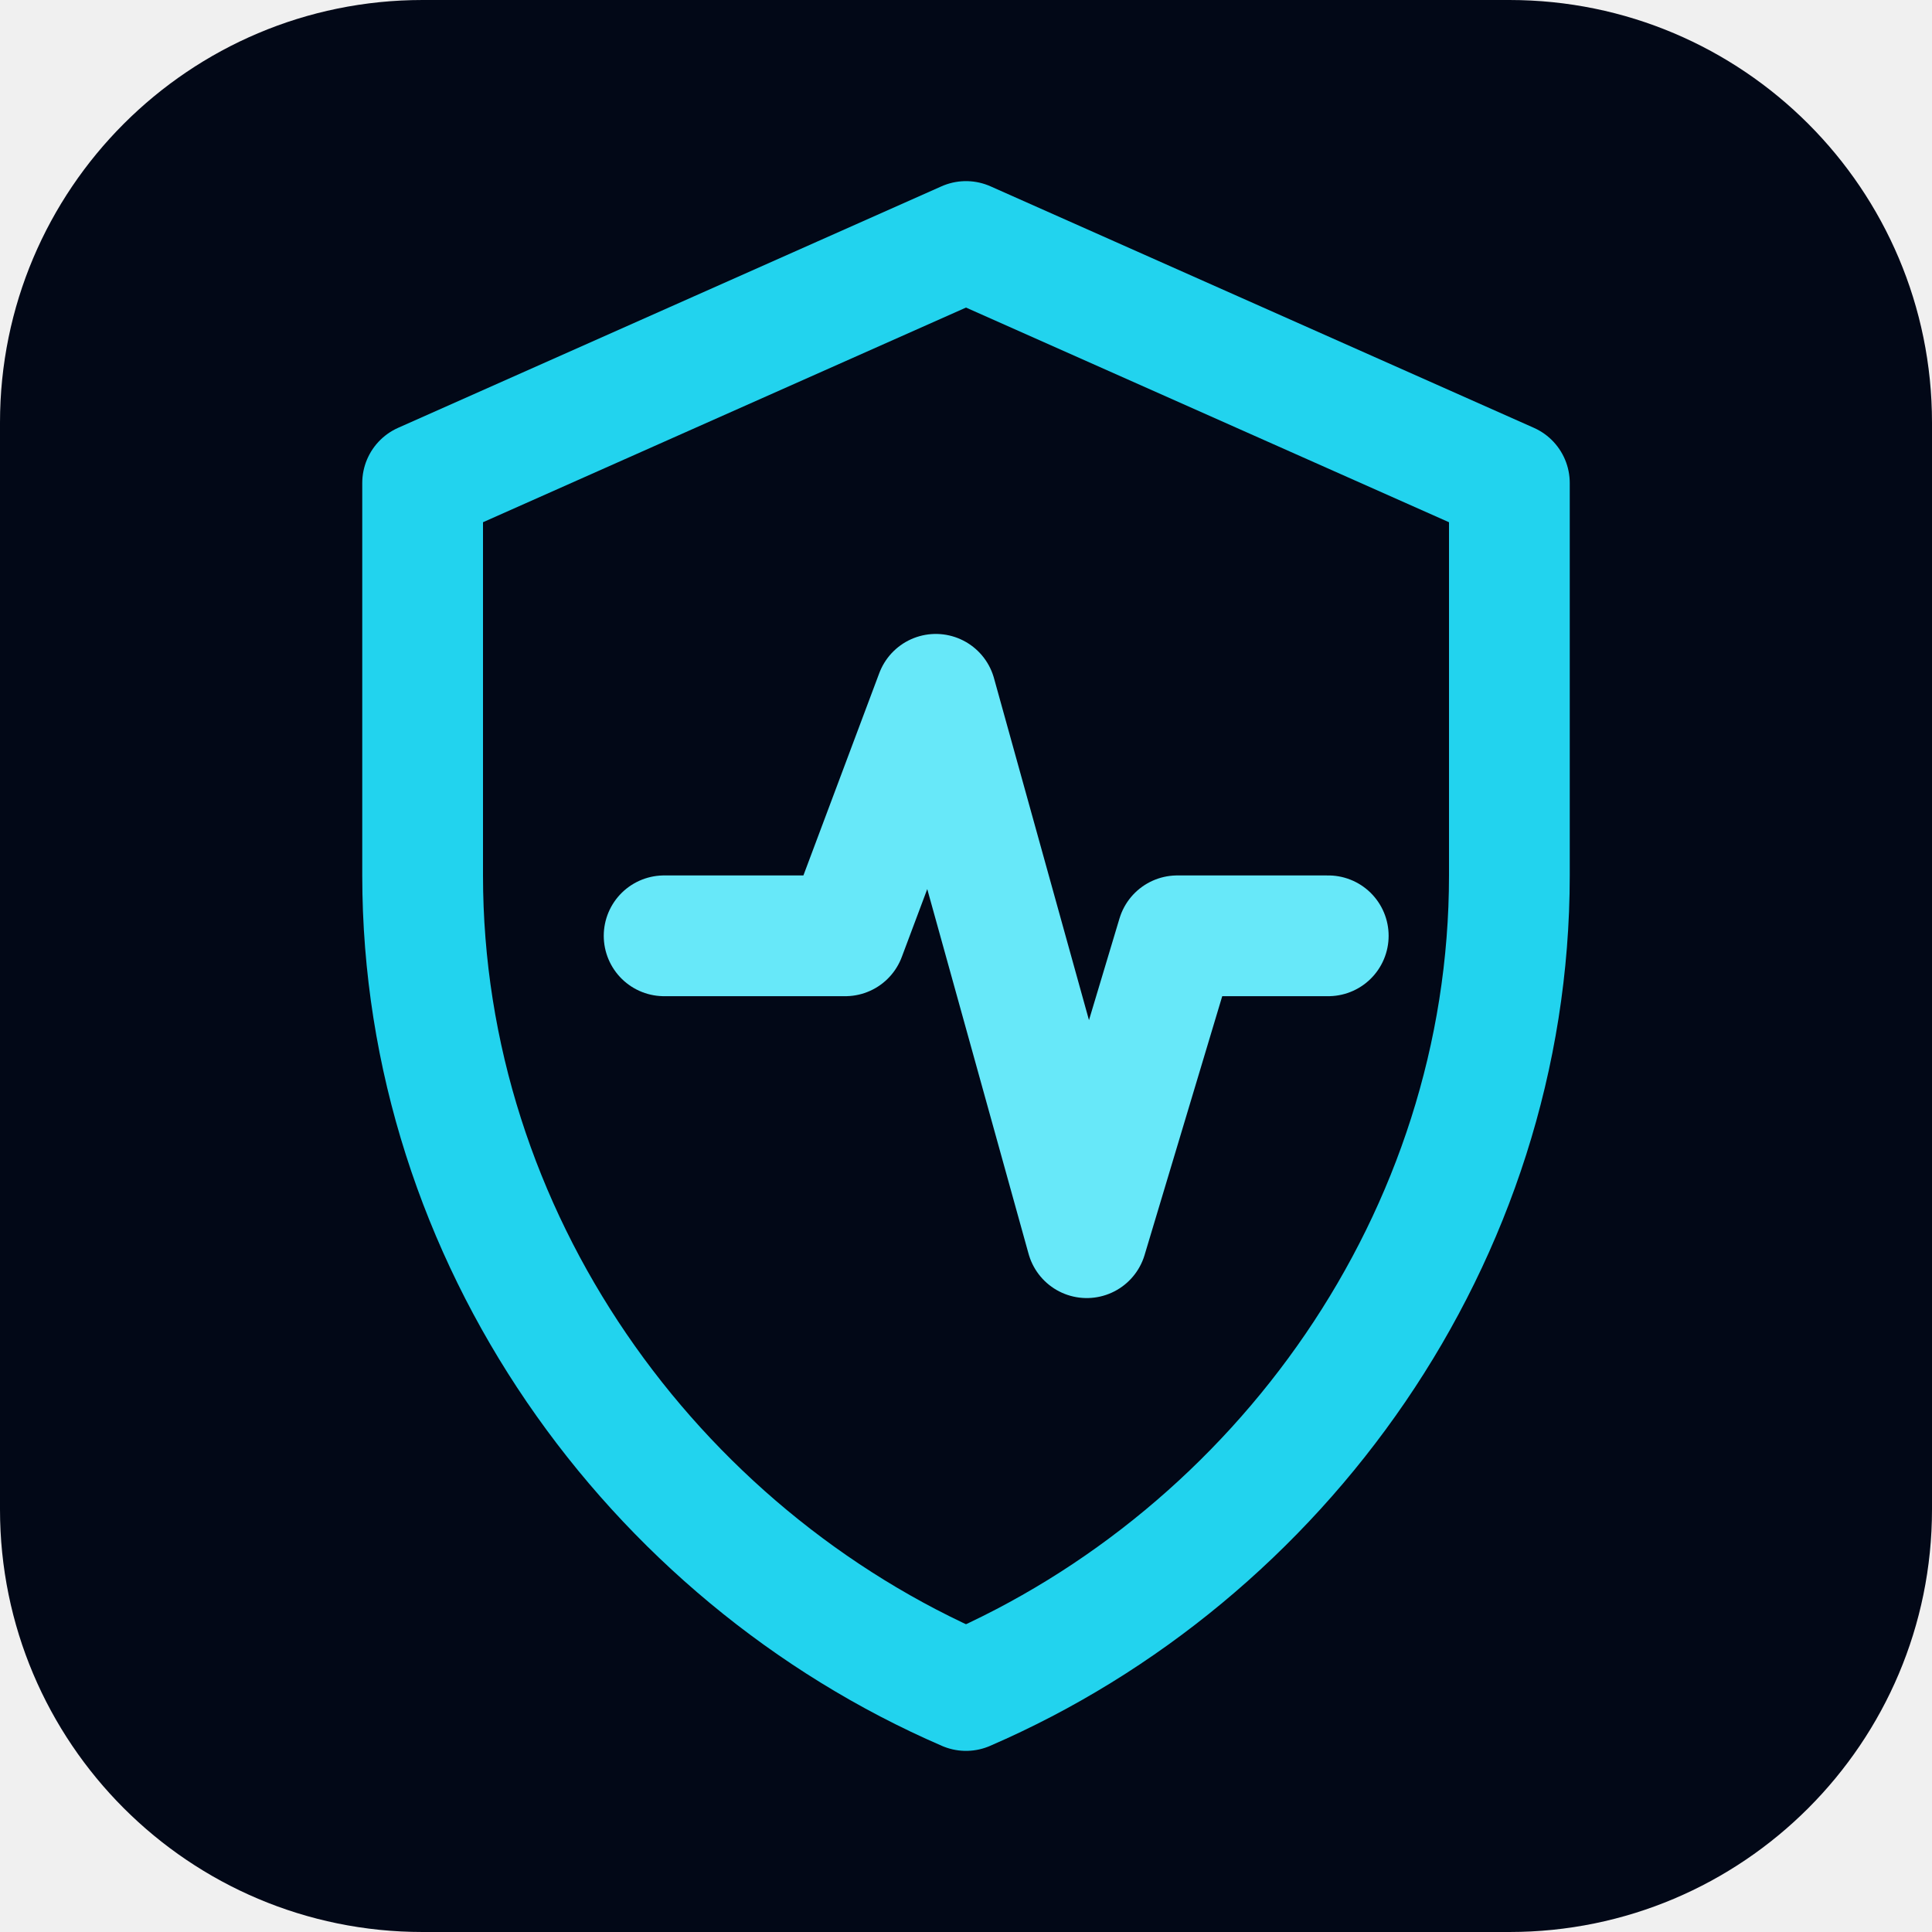
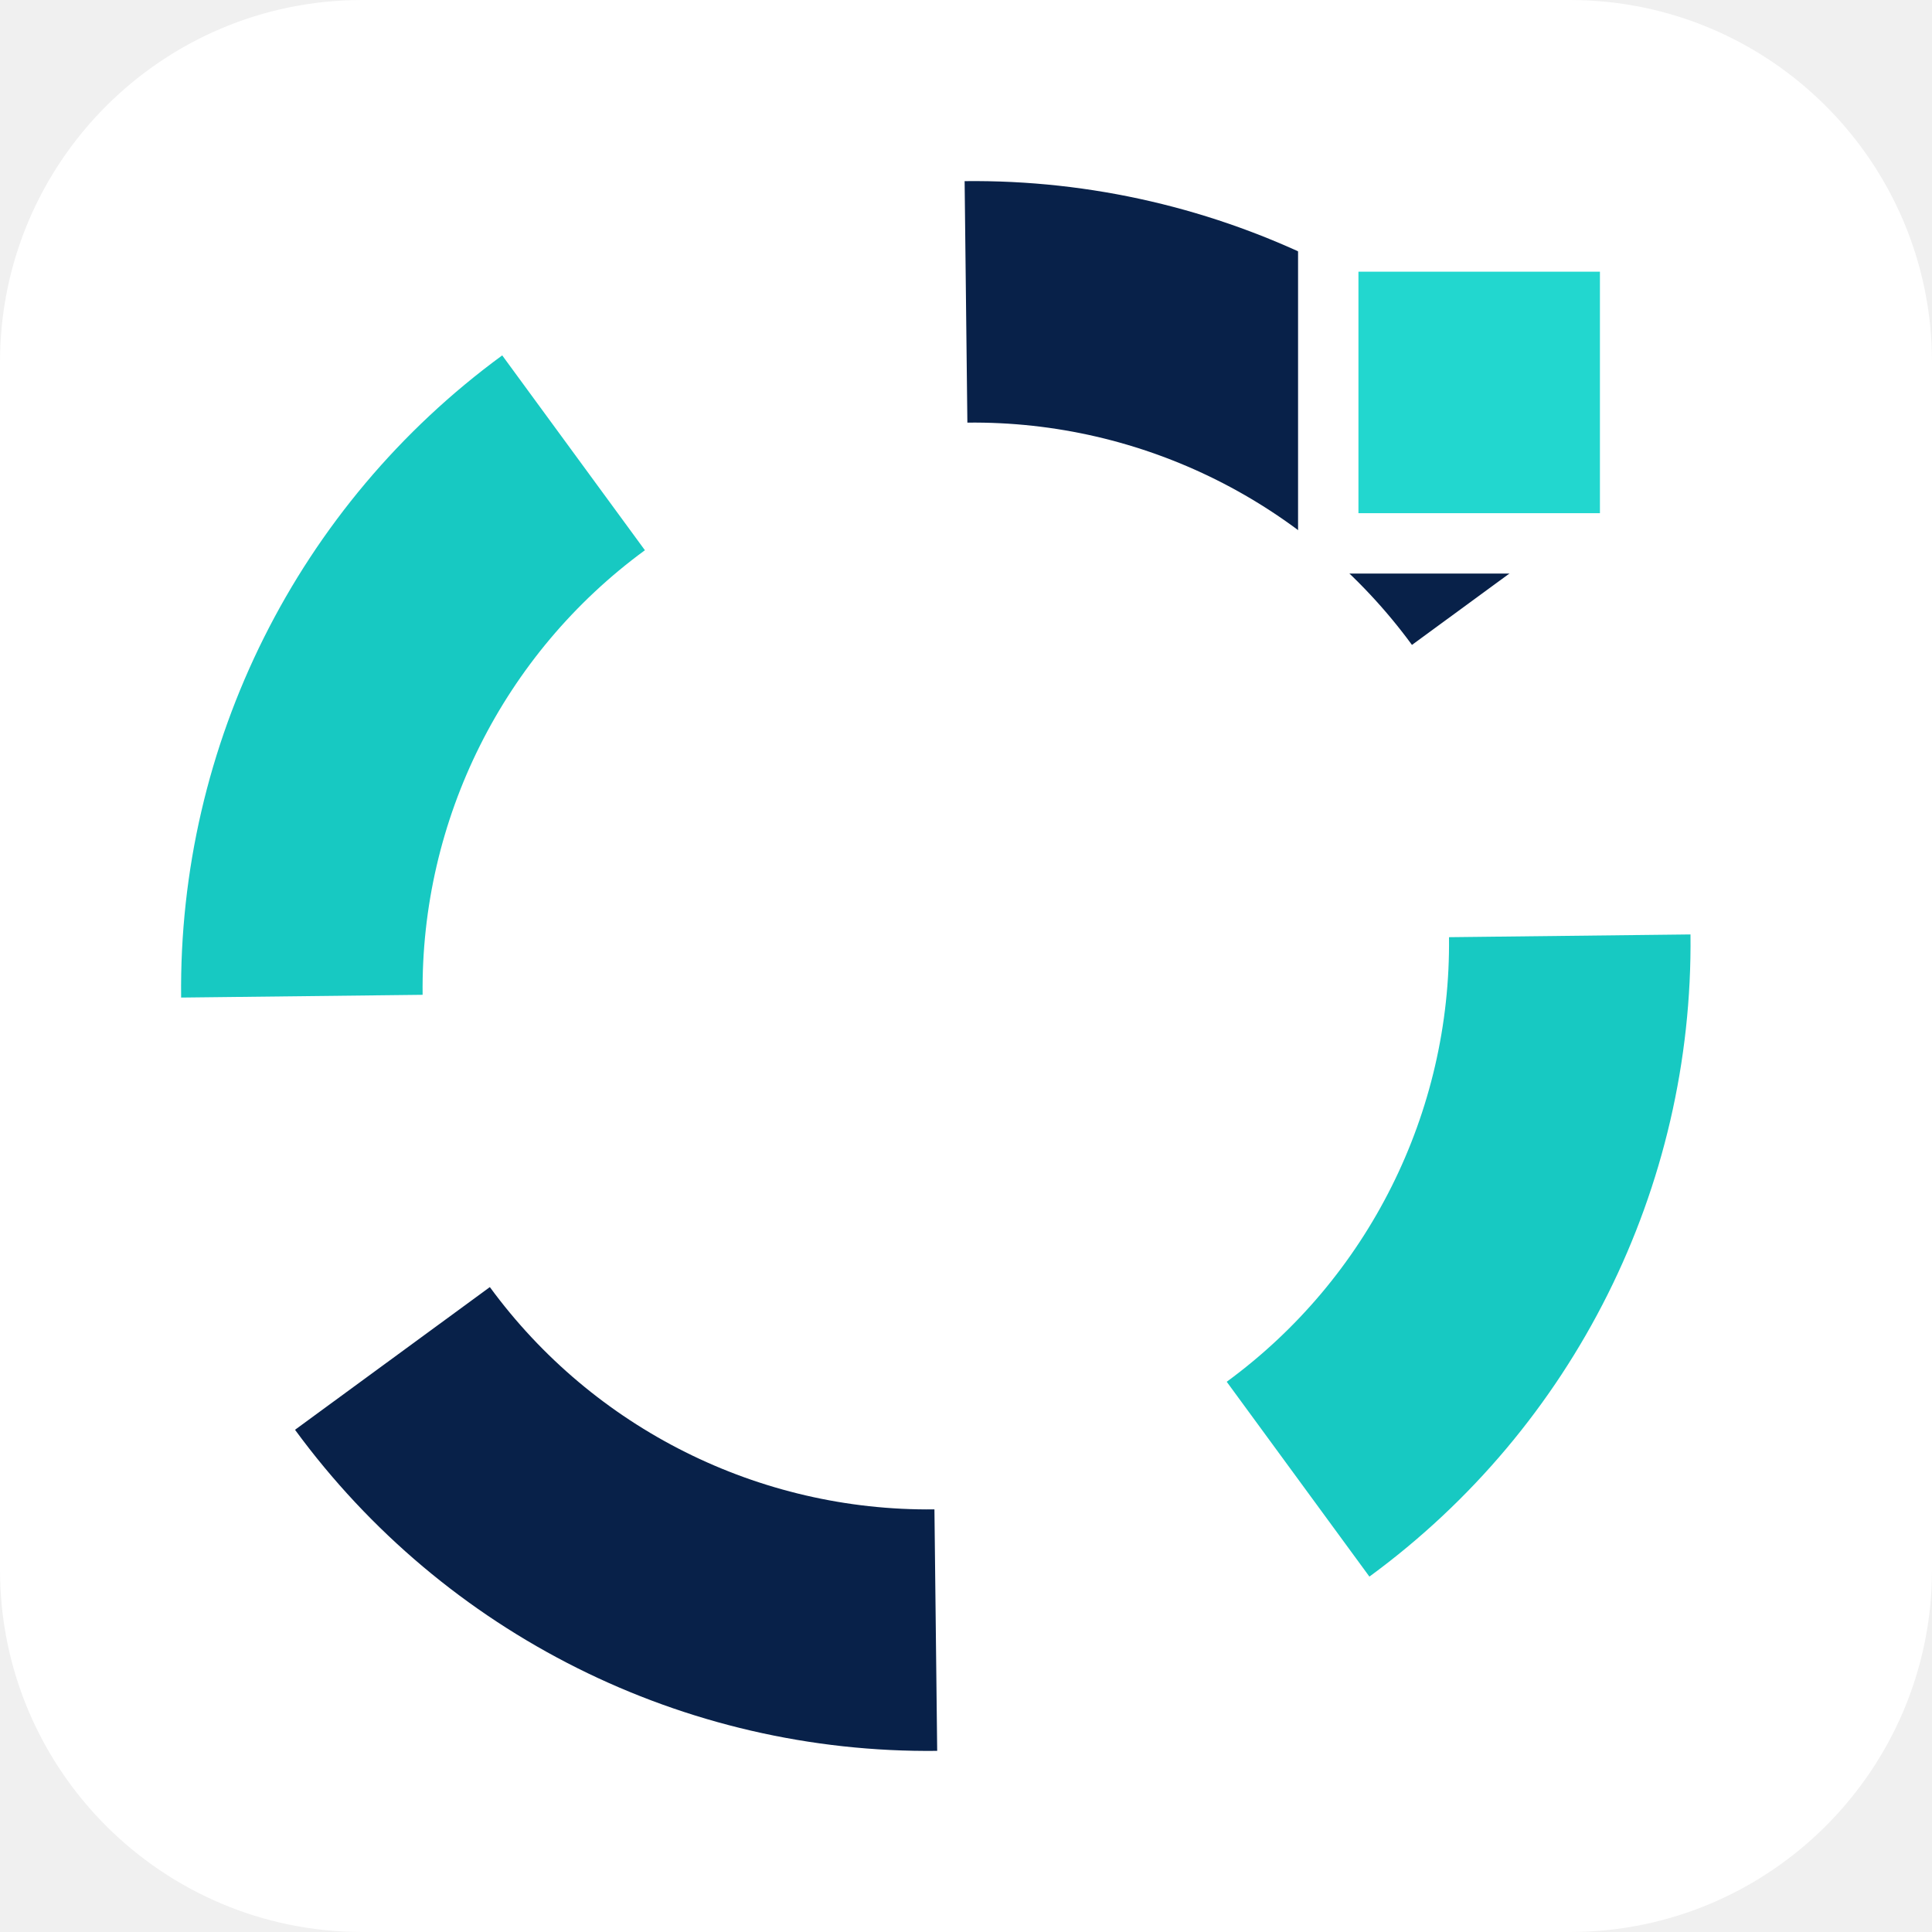
<svg xmlns="http://www.w3.org/2000/svg" viewBox="0 0 64 64">
-   <rect width="64" height="64" rx="14" fill="#020817" />
-   <path d="M32 8 50 16v13c0 12-7.6 22.5-18 27-10.4-4.5-18-15-18-27V16l18-8Z" fill="none" stroke="#22d3ee" stroke-width="4" stroke-linejoin="round" />
-   <path d="M22 31h6l3-8 5 18 3-10h5" fill="none" stroke="#67e8f9" stroke-width="4" stroke-linecap="round" stroke-linejoin="round" />
+   <rect width="64" height="64" rx="12" fill="#ffffff" />
+   <path d="M32 10a22 22 0 0 1 18 9" fill="none" stroke="#082149" stroke-width="8" stroke-linecap="butt" />
+   <path d="M52 31a22 22 0 0 1-9 18" fill="none" stroke="#17c9c2" stroke-width="8" stroke-linecap="butt" />
+   <path d="M31 54a22 22 0 0 1-18-9" fill="none" stroke="#082149" stroke-width="8" stroke-linecap="butt" />
+   <path d="M10 33a22 22 0 0 1 9-18" fill="none" stroke="#17c9c2" stroke-width="8" stroke-linecap="butt" />
+   <rect x="44" y="8" width="10" height="10" fill="#22d7cf" stroke="#ffffff" stroke-width="2" />
</svg>
